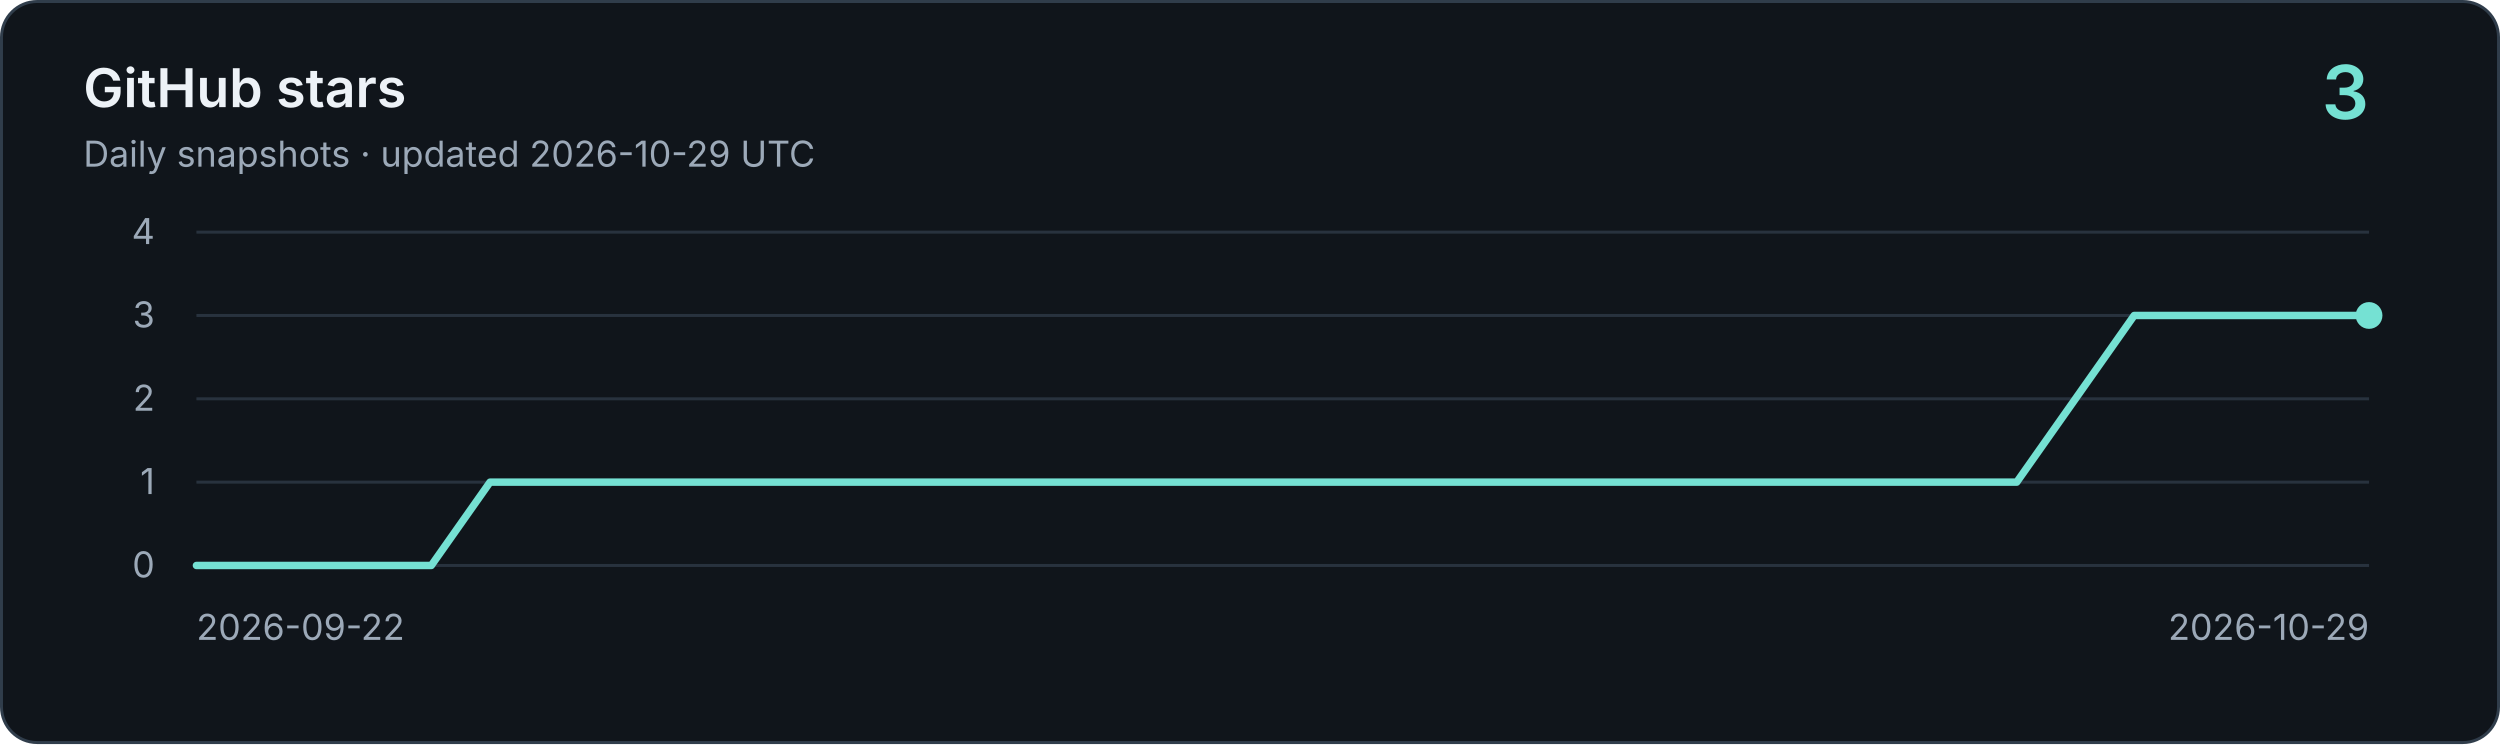
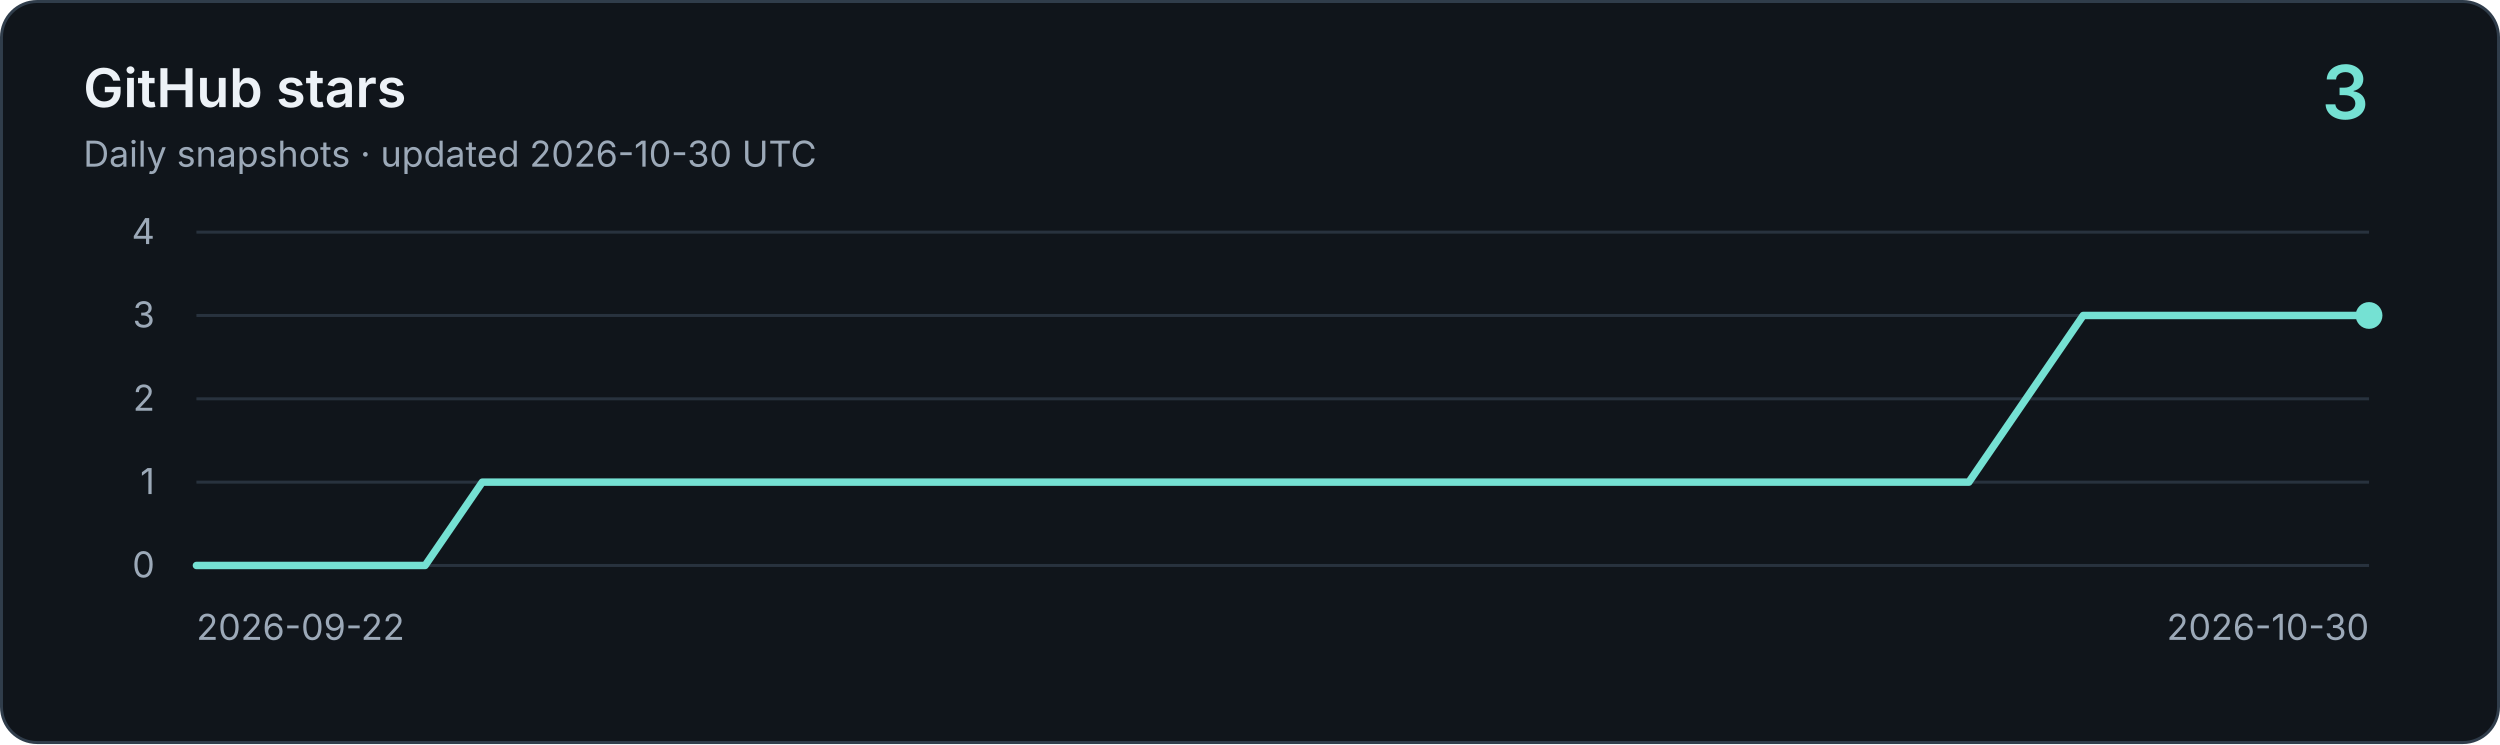
<svg xmlns="http://www.w3.org/2000/svg" width="840" height="250" viewBox="0 0 840 250" role="img" aria-labelledby="title description">
  <rect x="0.5" y="0.5" width="839" height="249" rx="12" fill="#10151b" stroke="#303d4b" />
  <g font-family="-apple-system,BlinkMacSystemFont,Segoe UI,sans-serif">
    <text x="28" y="36" fill="#edf2f7" font-size="18" font-weight="600">GitHub stars</text>
-     <text x="28" y="56" fill="#9ca9b8" font-size="12">Daily snapshots · updated 2026-10-29 UTC</text>
+     <text x="28" y="56" fill="#9ca9b8" font-size="12">Daily snapshots · updated 2026-10-30 UTC</text>
    <text x="796" y="40" text-anchor="end" fill="#75e1d3" font-size="25" font-weight="600">3</text>
    <path d="M66 190H796" stroke="#28323e" />
    <text x="52" y="194" text-anchor="end" fill="#9ca9b8" font-size="12">0</text>
    <path d="M66 162H796" stroke="#28323e" />
    <text x="52" y="166" text-anchor="end" fill="#9ca9b8" font-size="12">1</text>
    <path d="M66 134H796" stroke="#28323e" />
    <text x="52" y="138" text-anchor="end" fill="#9ca9b8" font-size="12">2</text>
    <path d="M66 106H796" stroke="#28323e" />
    <text x="52" y="110" text-anchor="end" fill="#9ca9b8" font-size="12">3</text>
    <path d="M66 78H796" stroke="#28323e" />
    <text x="52" y="82" text-anchor="end" fill="#9ca9b8" font-size="12">4</text>
-     <polyline points="66.00,190.00 85.73,190.00 105.46,190.00 125.19,190.00 144.92,190.00 164.65,162.00 184.38,162.00 204.11,162.00 223.84,162.00 243.57,162.00 263.30,162.00 283.03,162.00 302.76,162.00 322.49,162.00 342.22,162.00 361.95,162.00 381.68,162.00 401.41,162.00 421.14,162.00 440.86,162.00 460.59,162.00 480.32,162.00 500.05,162.00 519.78,162.00 539.51,162.00 559.24,162.00 578.97,162.00 598.70,162.00 618.43,162.00 638.16,162.00 657.89,162.00 677.62,162.00 697.35,134.00 717.08,106.00 736.81,106.00 756.54,106.00 776.27,106.00 796.00,106.00" fill="none" stroke="#75e1d3" stroke-width="2.5" stroke-linecap="round" stroke-linejoin="round" />
+     <polyline points="66.00,190.00 85.21,190.00 104.42,190.00 123.63,190.00 142.84,190.00 162.05,162.00 181.26,162.00 200.47,162.00 219.68,162.00 238.89,162.00 258.11,162.00 277.32,162.00 296.53,162.00 315.74,162.00 334.95,162.00 354.16,162.00 373.37,162.00 392.58,162.00 411.79,162.00 431.00,162.00 450.21,162.00 469.42,162.00 488.63,162.00 507.84,162.00 527.05,162.00 546.26,162.00 565.47,162.00 584.68,162.00 603.89,162.00 623.11,162.00 642.32,162.00 661.53,162.00 680.74,134.00 699.95,106.00 719.16,106.00 738.37,106.00 757.58,106.00 776.79,106.00 796.00,106.00" fill="none" stroke="#75e1d3" stroke-width="2.5" stroke-linecap="round" stroke-linejoin="round" />
    <circle cx="796.00" cy="106.00" r="4.5" fill="#75e1d3" />
    <g fill="#9ca9b8" font-size="12">
      <text x="66" y="215">2026-09-22</text>
-       <text x="796" y="215" text-anchor="end">2026-10-29</text>
+       <text x="796" y="215" text-anchor="end">2026-10-30</text>
    </g>
  </g>
</svg>
